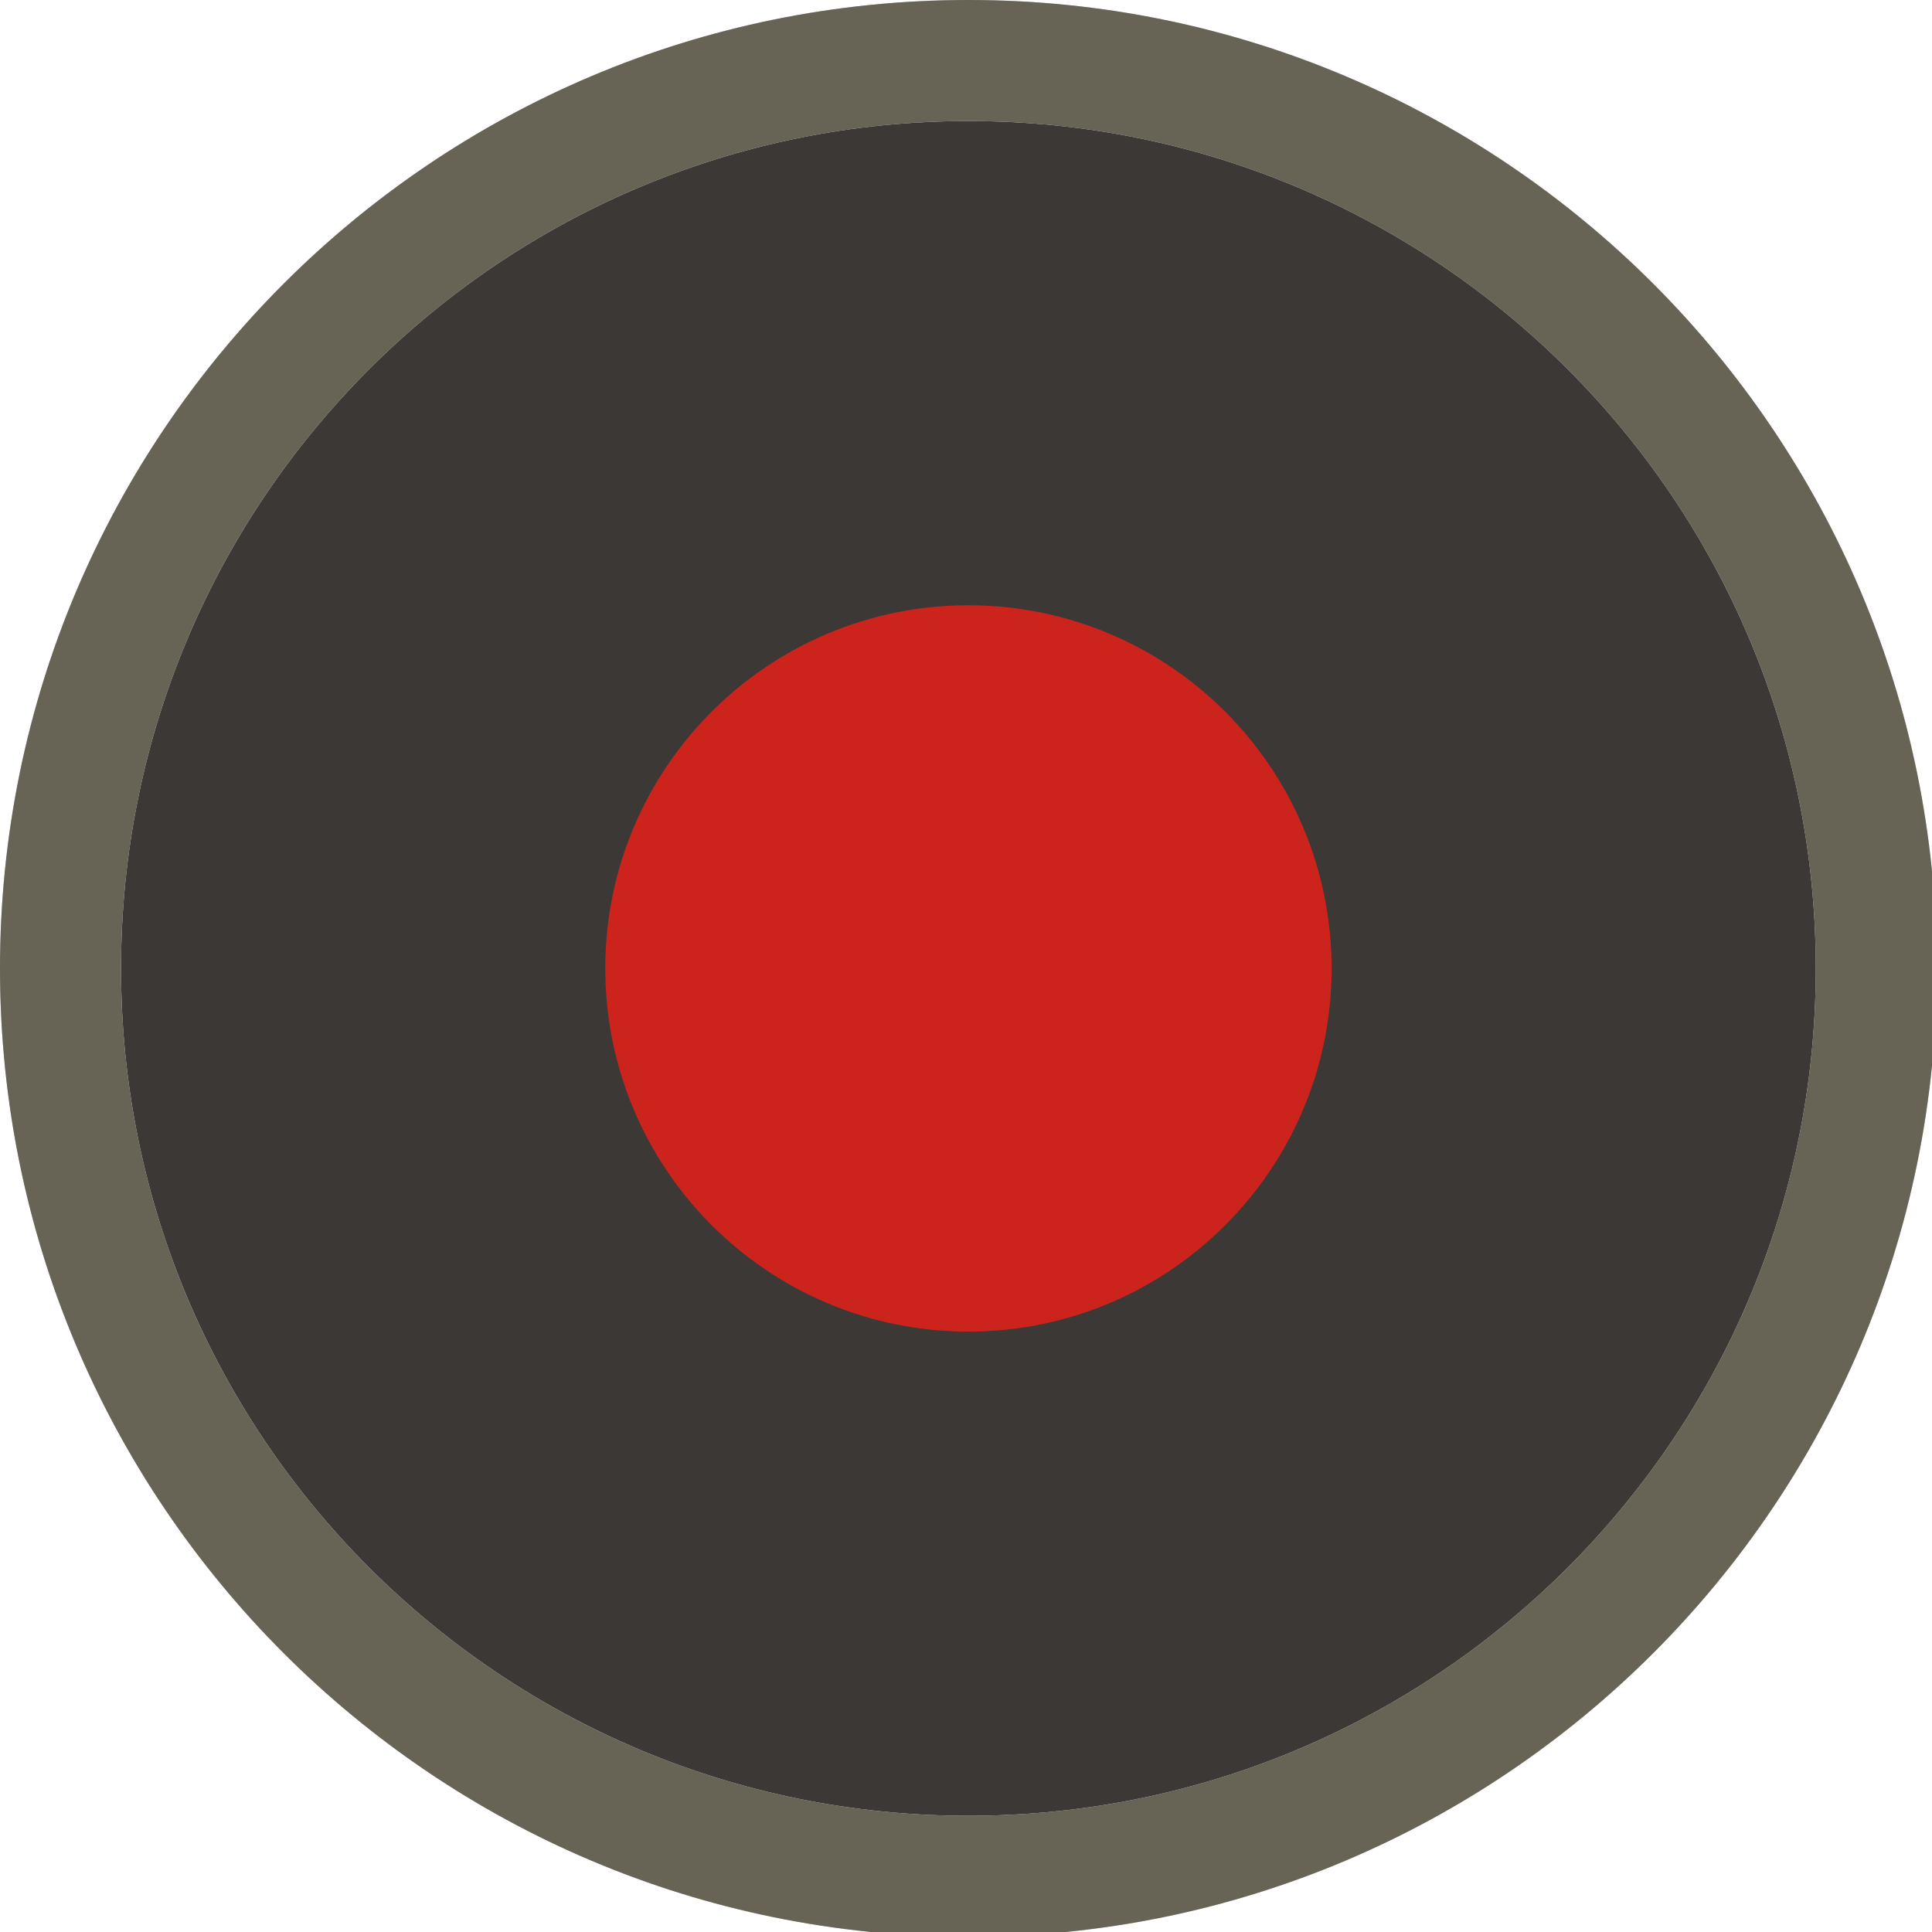
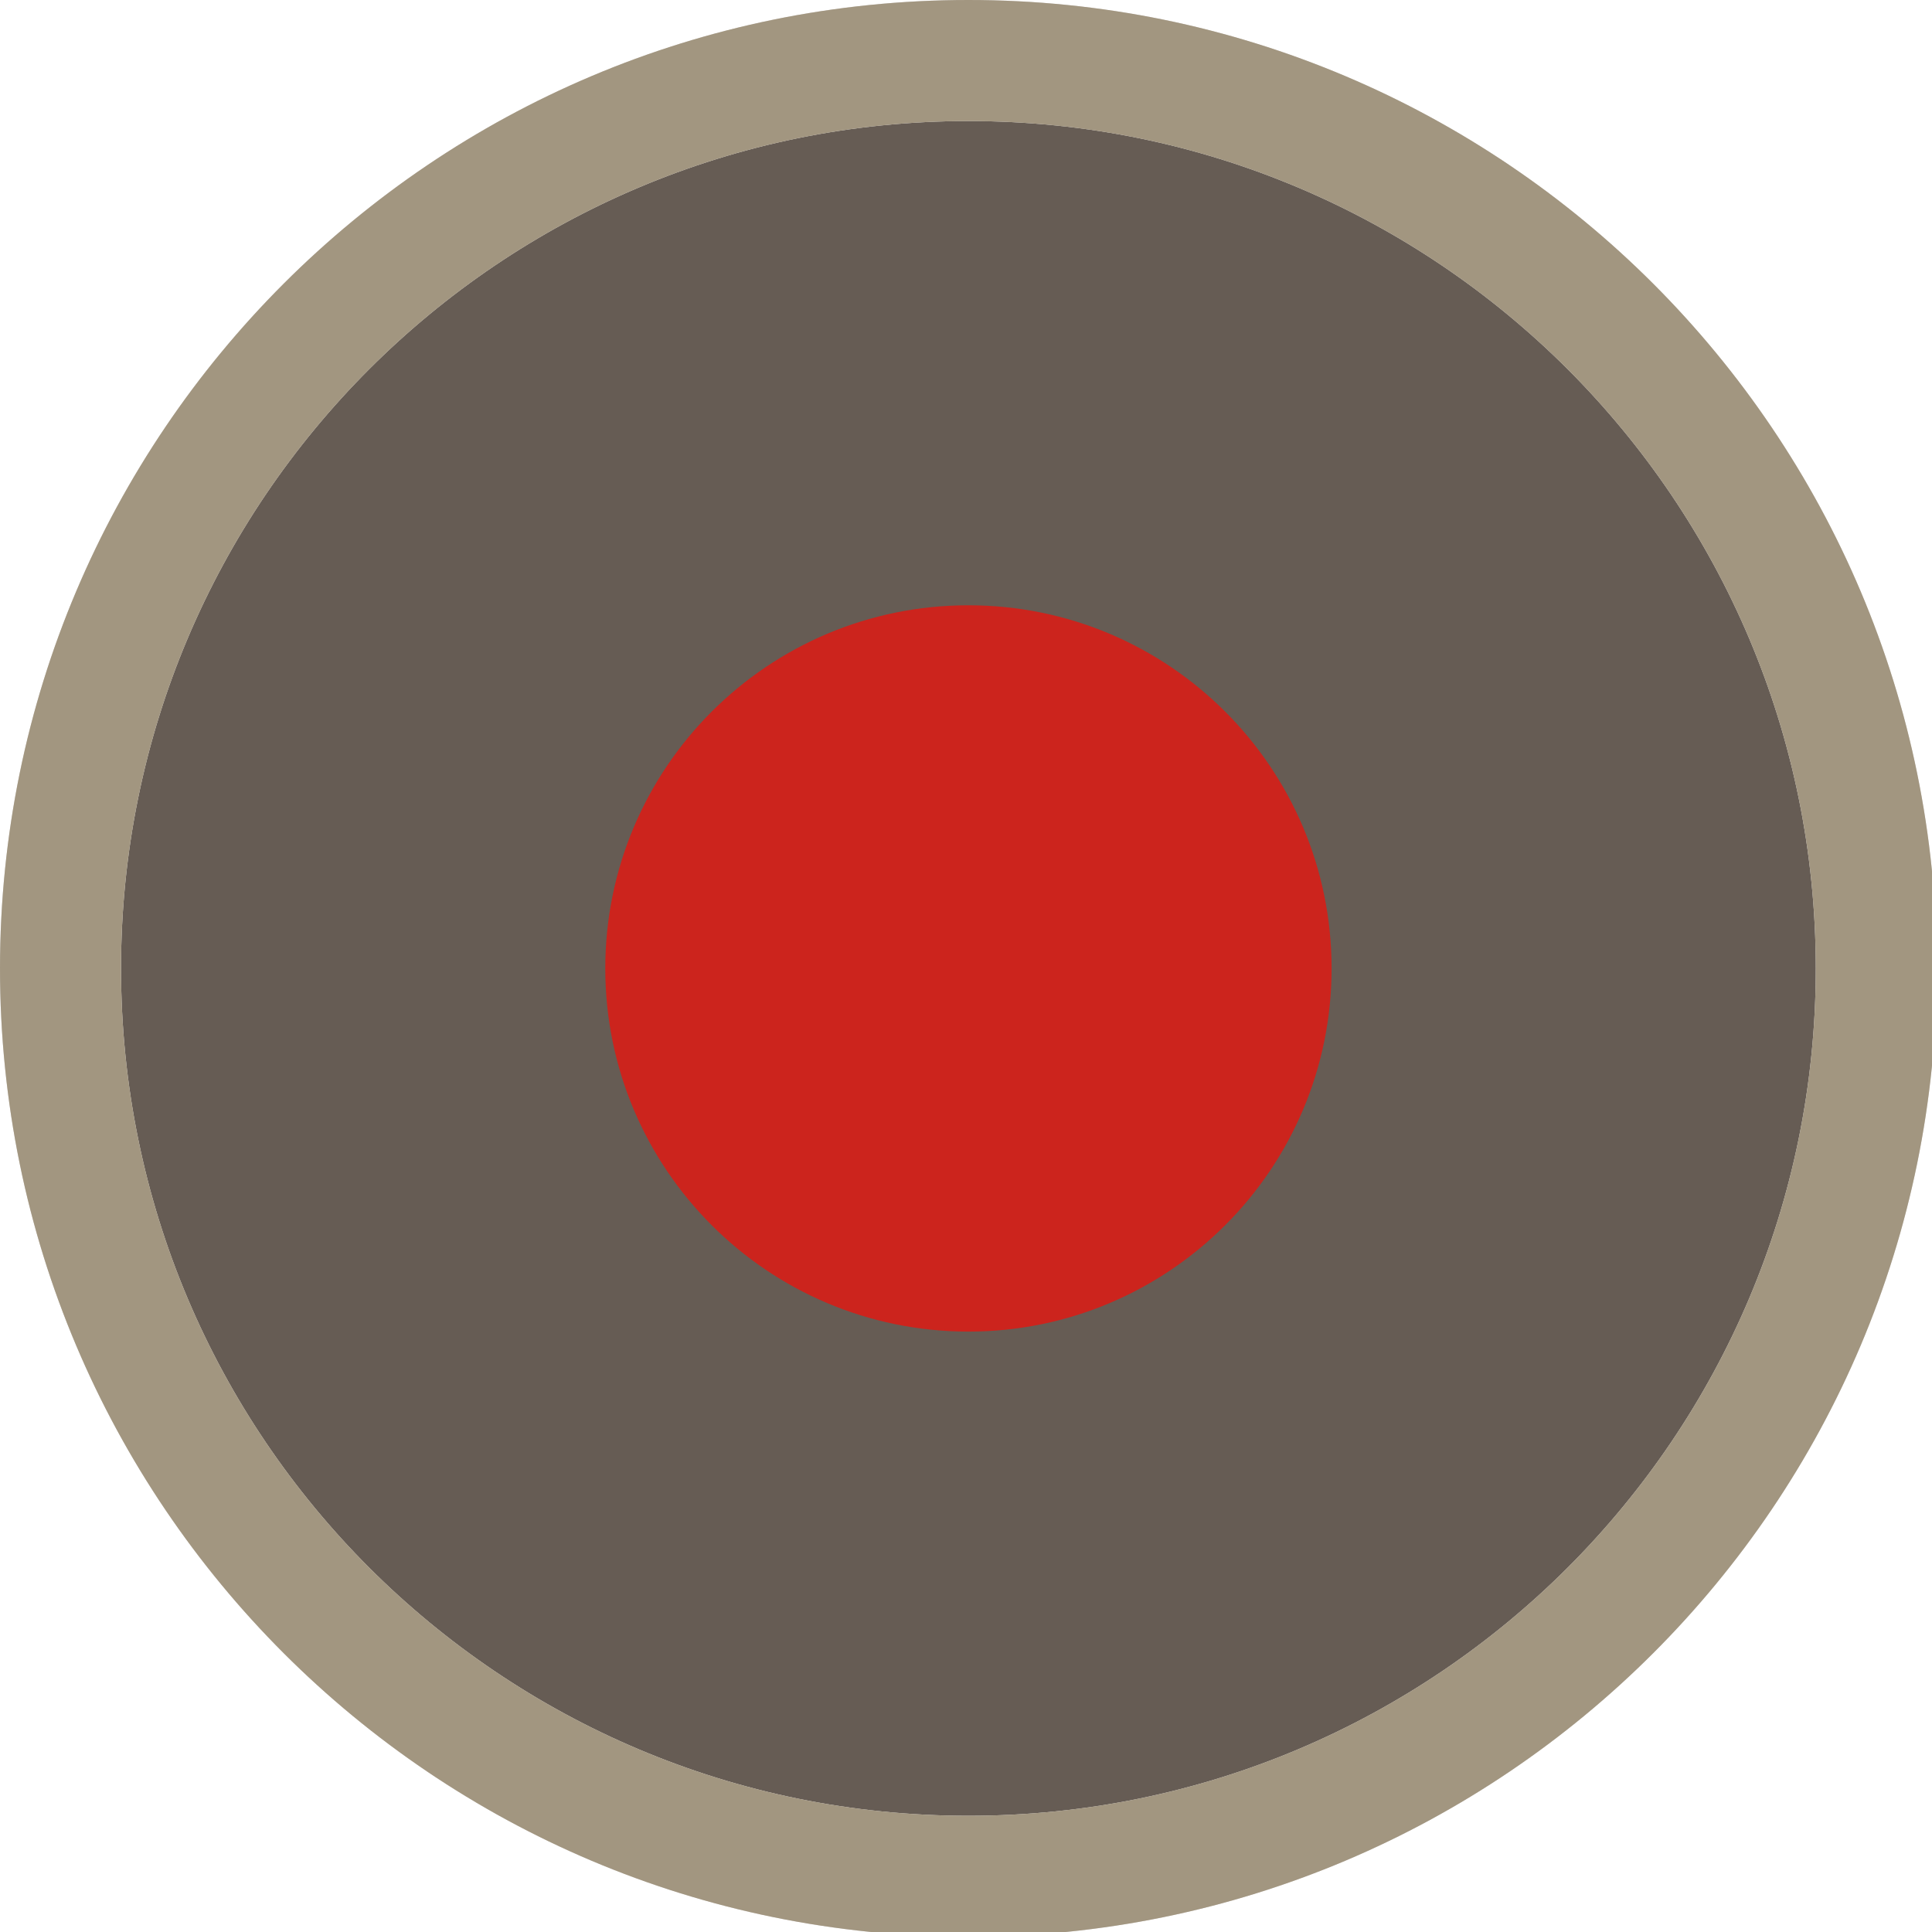
<svg xmlns="http://www.w3.org/2000/svg" width="133pt" height="133pt" viewBox="0 0 133 133" version="1.1">
  <g id="surface1">
-     <path style=" stroke:none;fill-rule:nonzero;fill:#3c3836;fill-opacity:1;" d="M 125 66.668 C 125 98.895 98.895 125 66.668 125 C 34.441 125 8.332 98.895 8.332 66.668 C 8.332 34.441 34.441 8.332 66.668 8.332 C 98.895 8.332 125 34.441 125 66.668 Z M 125 66.668 " />
-     <path style=" stroke:none;fill-rule:nonzero;fill:#282828;fill-opacity:1;" d="M 66.668 0 C 29.852 0 0 29.852 0 66.668 C 0 103.484 29.852 133.332 66.668 133.332 C 103.484 133.332 133.332 103.484 133.332 66.668 C 133.332 29.852 103.484 0 66.668 0 Z M 66.668 8.332 C 98.895 8.332 125 34.441 125 66.668 C 125 98.895 98.895 125 66.668 125 C 34.441 125 8.332 98.895 8.332 66.668 C 8.332 34.441 34.441 8.332 66.668 8.332 Z M 66.668 8.332 " />
+     <path style=" stroke:none;fill-rule:nonzero;fill:#665c54;fill-opacity:1;" d="M 125 66.668 C 125 98.895 98.895 125 66.668 125 C 34.441 125 8.332 98.895 8.332 66.668 C 8.332 34.441 34.441 8.332 66.668 8.332 C 98.895 8.332 125 34.441 125 66.668 Z M 125 66.668 " />
+     <path style=" stroke:none;fill-rule:nonzero;fill:#7c6f64;fill-opacity:1;" d="M 66.668 0 C 29.852 0 0 29.852 0 66.668 C 0 103.484 29.852 133.332 66.668 133.332 C 103.484 133.332 133.332 103.484 133.332 66.668 C 133.332 29.852 103.484 0 66.668 0 Z M 66.668 8.332 C 98.895 8.332 125 34.441 125 66.668 C 125 98.895 98.895 125 66.668 125 C 34.441 125 8.332 98.895 8.332 66.668 C 8.332 34.441 34.441 8.332 66.668 8.332 Z M 66.668 8.332 " />
    <path style=" stroke:none;fill-rule:nonzero;fill:#fbf1c1;fill-opacity:0.30;" d="M 66.668 0 C 29.852 0 0 29.852 0 66.668 C 0 103.484 29.852 133.332 66.668 133.332 C 103.484 133.332 133.332 103.484 133.332 66.668 C 133.332 29.852 103.484 0 66.668 0 Z M 66.668 8.332 C 98.895 8.332 125 34.441 125 66.668 C 125 98.895 98.895 125 66.668 125 C 34.441 125 8.332 98.895 8.332 66.668 C 8.332 34.441 34.441 8.332 66.668 8.332 Z M 66.668 8.332 " />
    <path style=" stroke:none;fill-rule:nonzero;fill:#cc241d;fill-opacity:1;" d="M 91.668 66.668 C 91.668 80.469 80.469 91.668 66.668 91.668 C 52.863 91.668 41.668 80.469 41.668 66.668 C 41.668 52.863 52.863 41.668 66.668 41.668 C 80.469 41.668 91.668 52.863 91.668 66.668 Z M 91.668 66.668 " />
  </g>
</svg>
